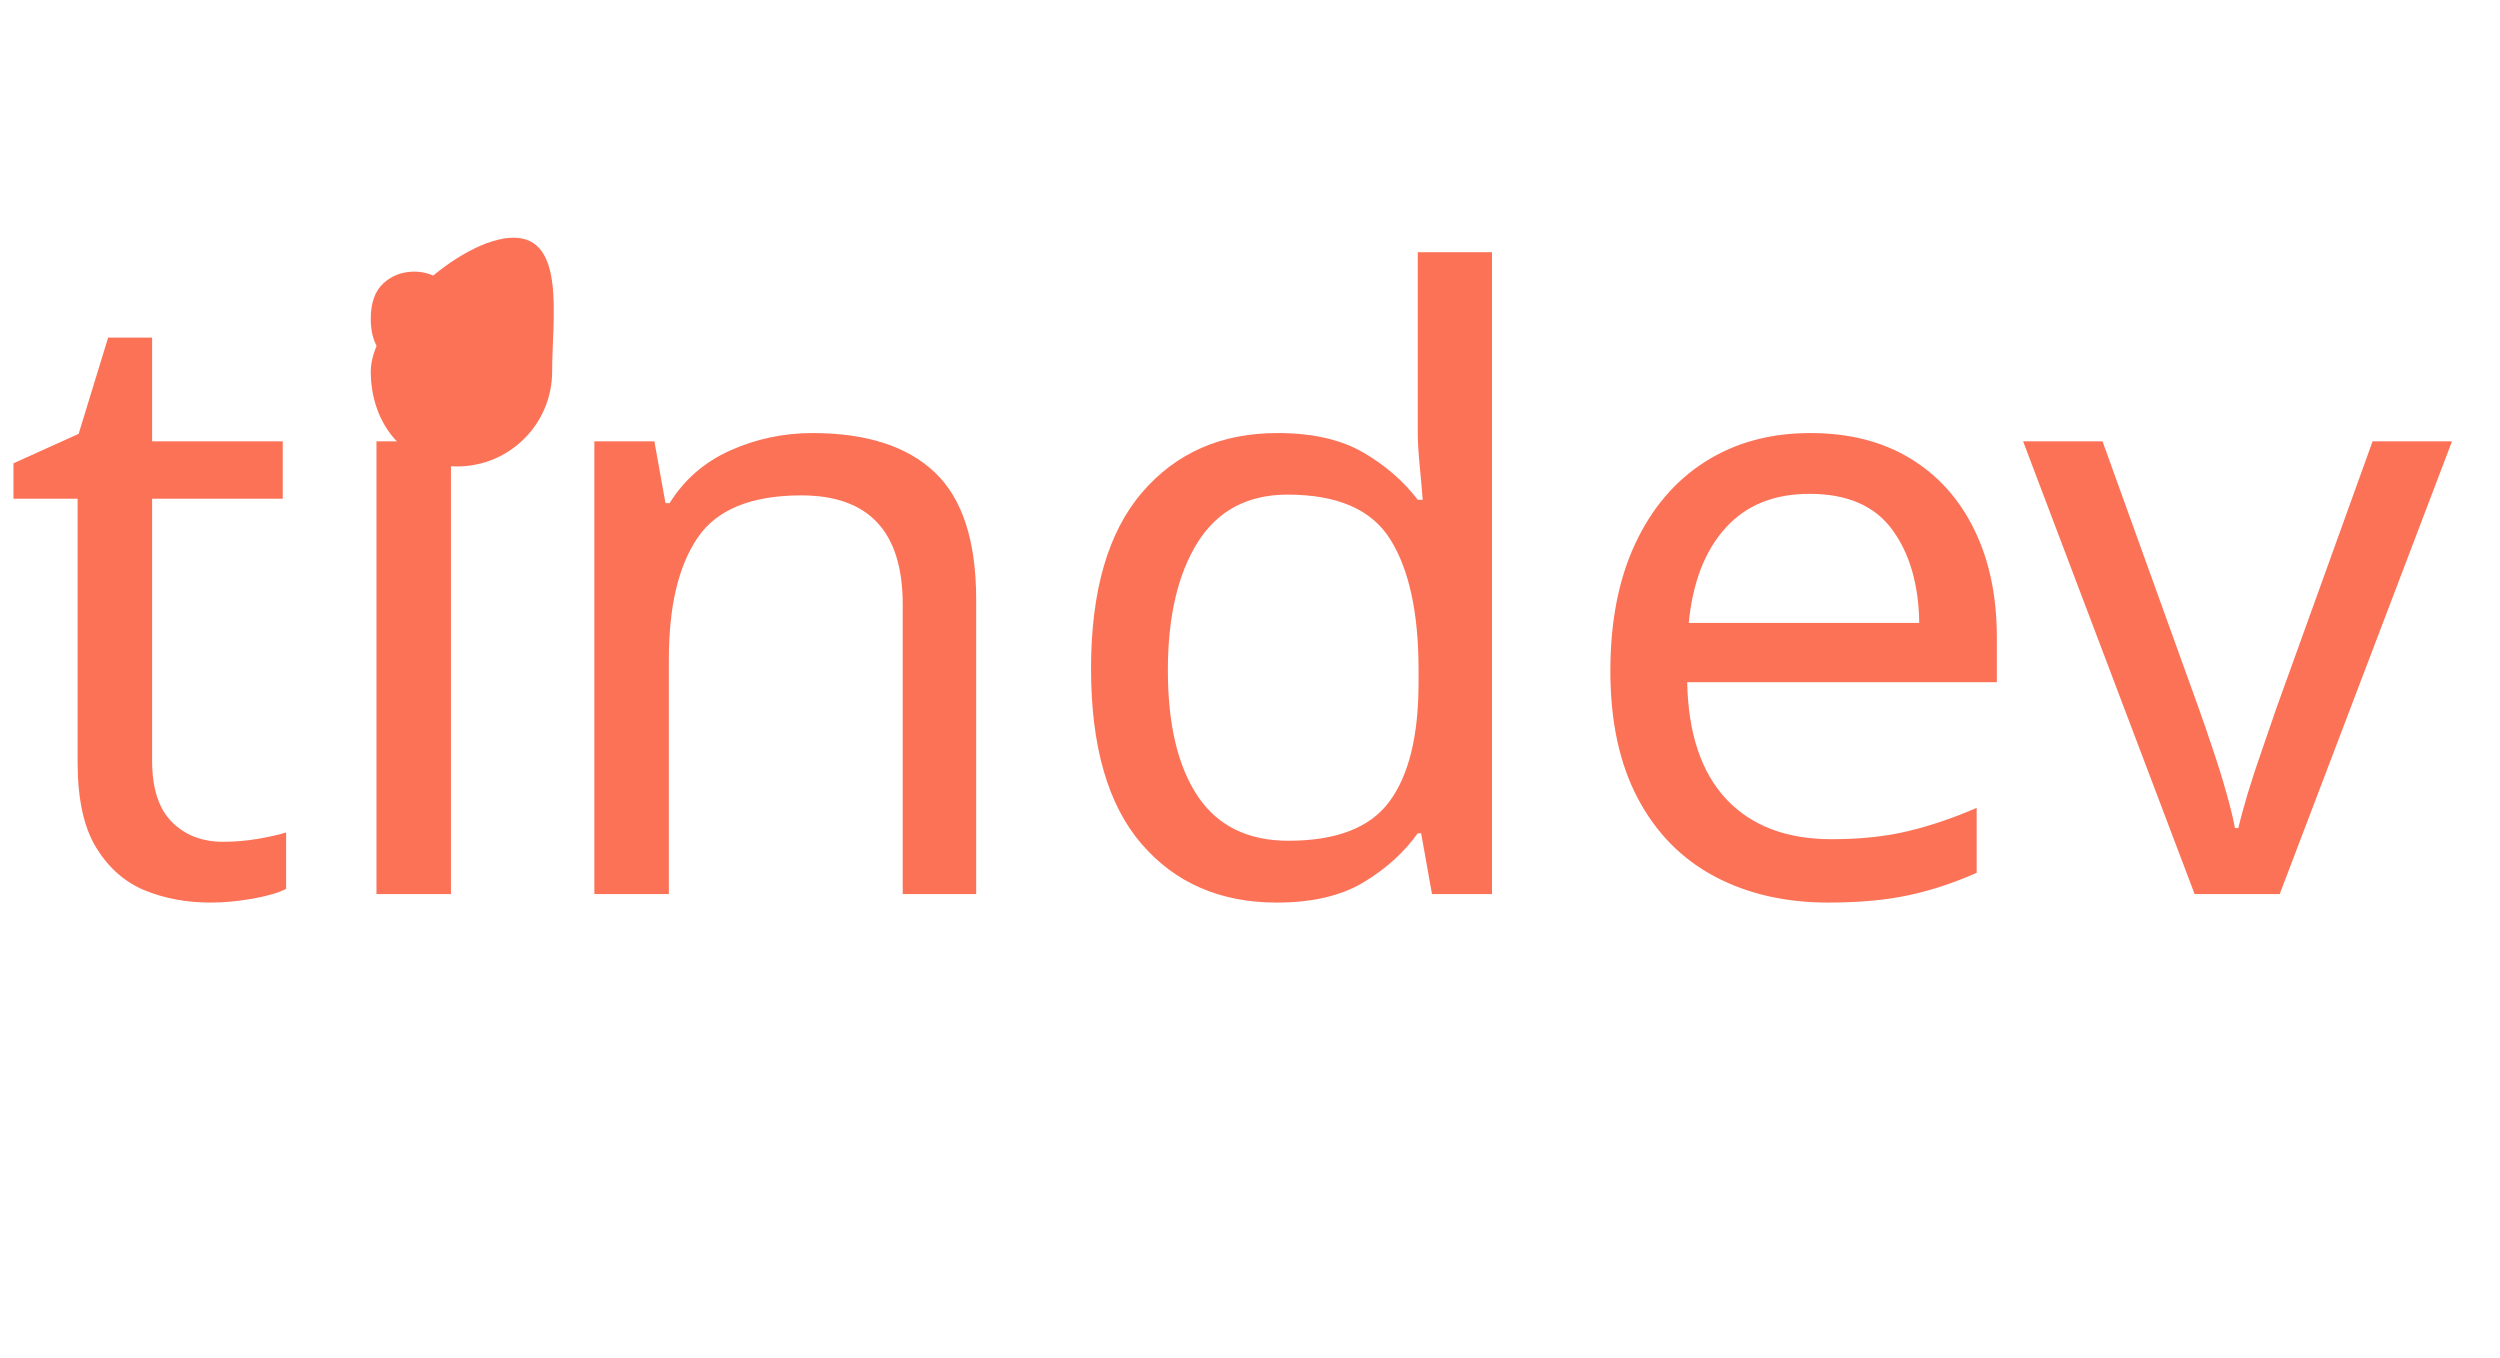
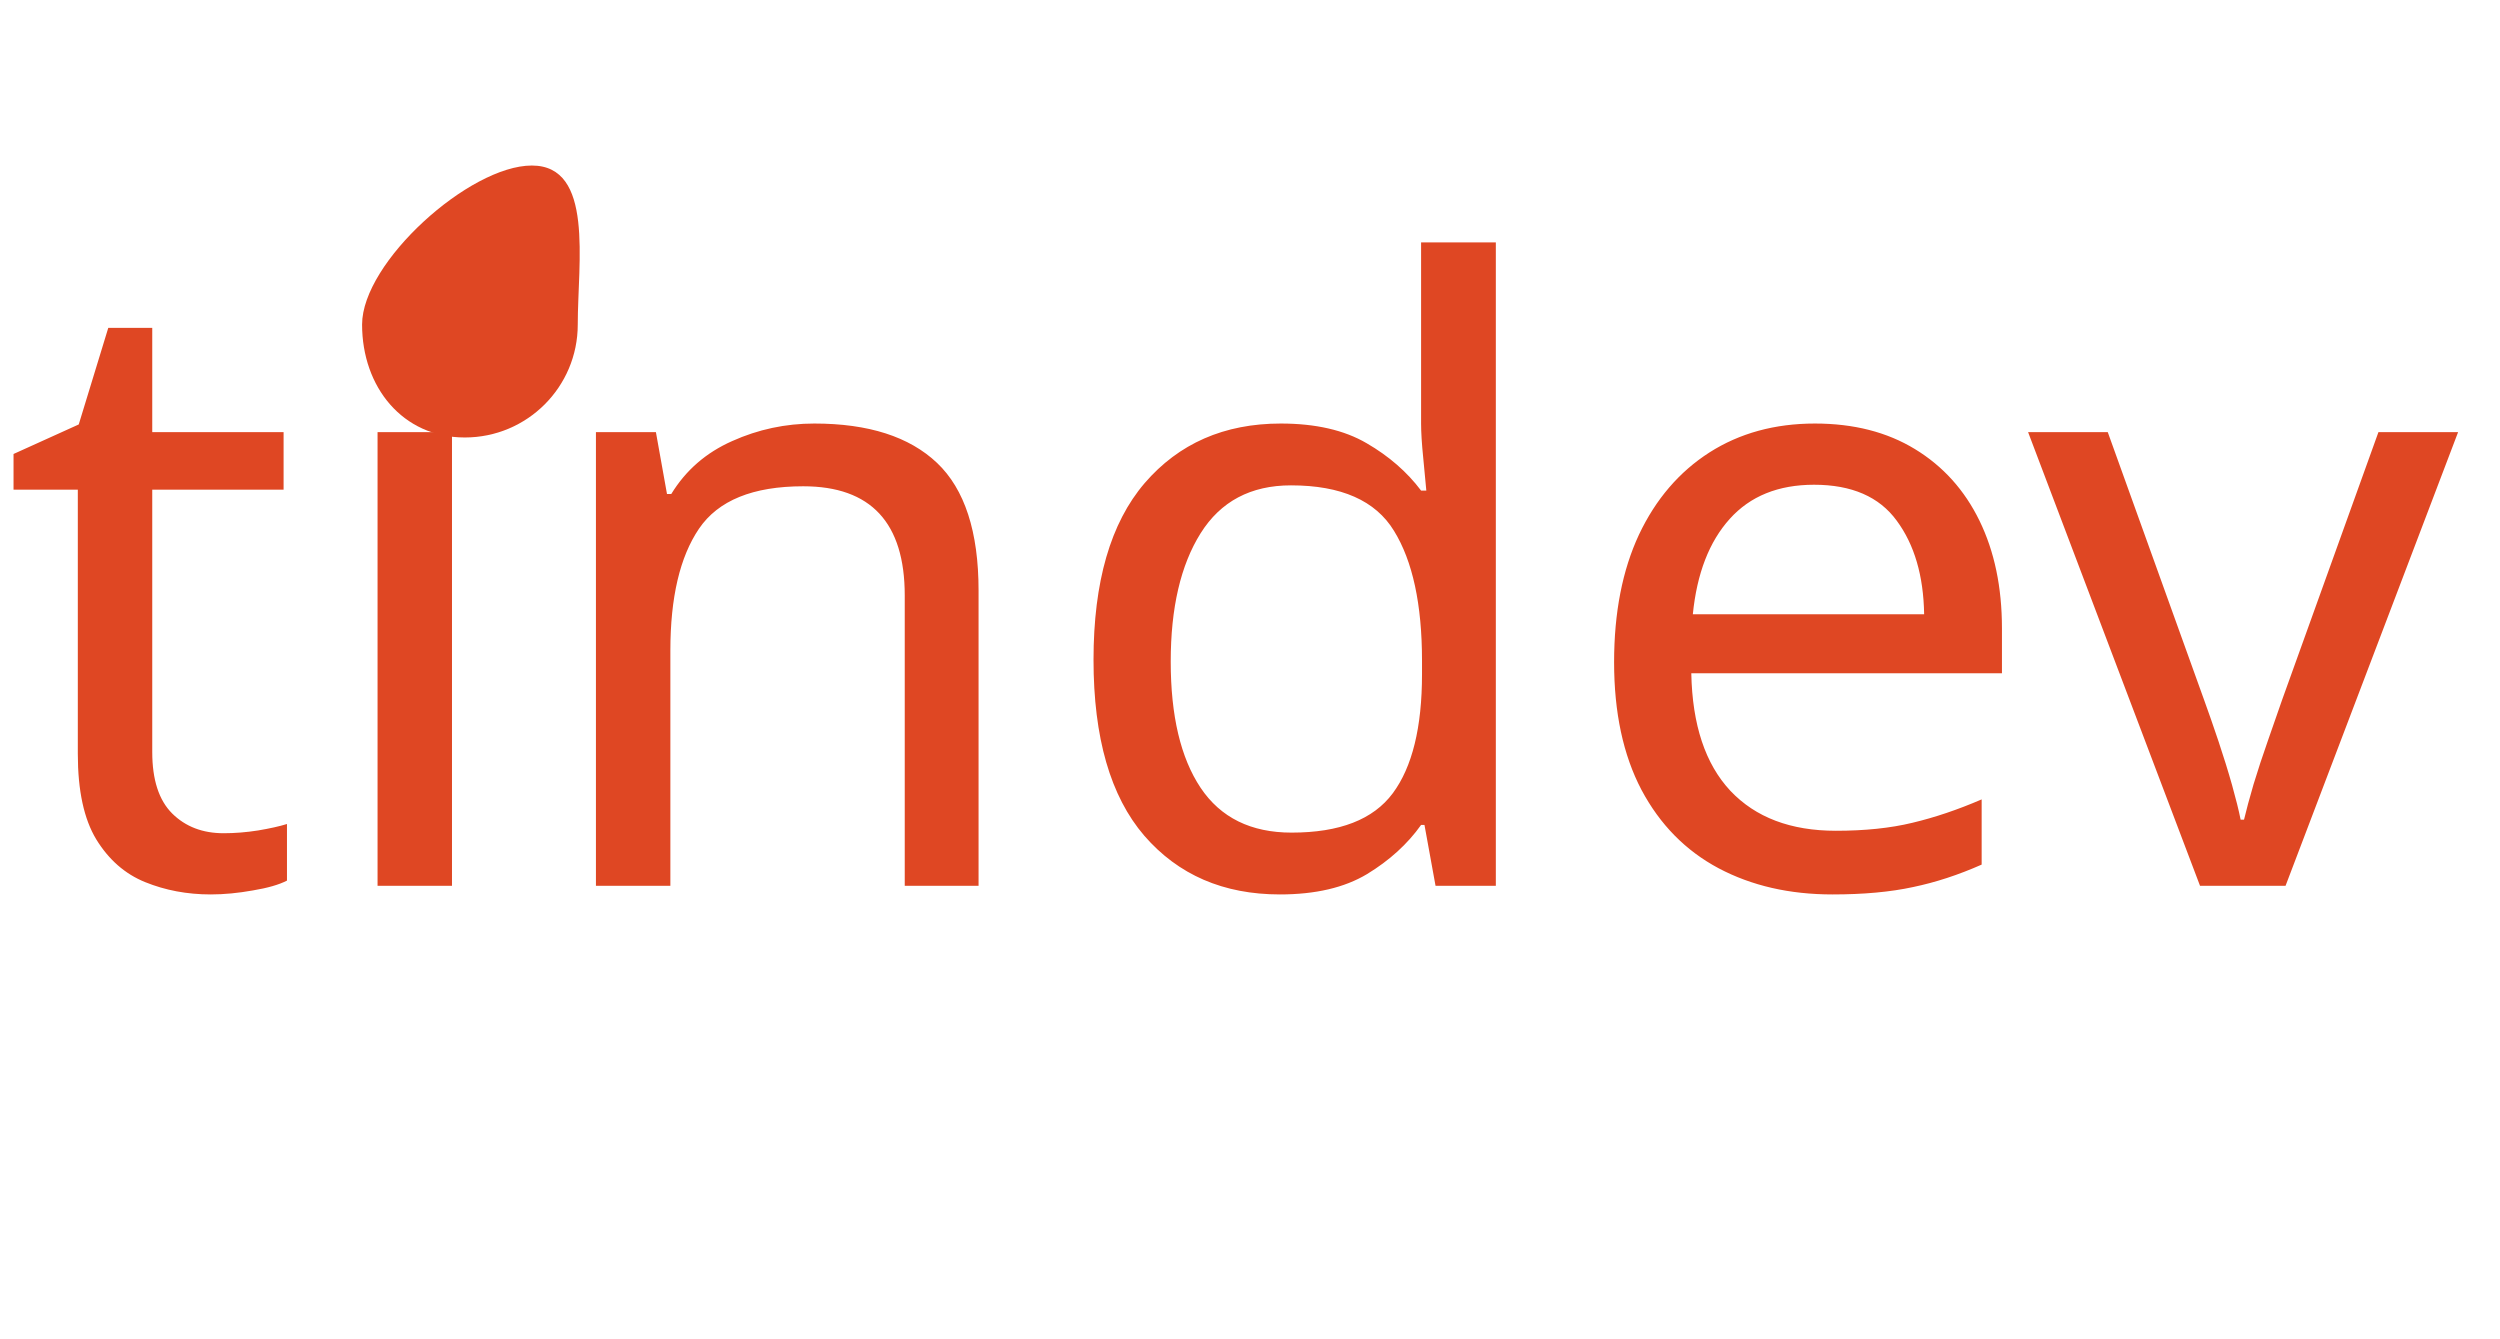
- <svg xmlns="http://www.w3.org/2000/svg" id="Componente_2_1" data-name="Componente 2 – 1" width="151" height="82" viewBox="0 0 151 82">
+ <svg xmlns="http://www.w3.org/2000/svg" id="Componente_2_1" data-name="Componente 2 – 1" width="127" height="68" viewBox="0 0 127 68">
  <g id="Componente_1_1" data-name="Componente 1 – 1">
-     <text id="tindev" transform="translate(0 54)" fill="#fc7257" font-size="51" font-family="BalooBhai-Regular, Baloo Bhai">
+     <text id="tindev" transform="translate(0 45)" fill="#df4723" font-size="43" font-family="BalooBhai-Regular, Baloo Bhai">
      <tspan x="0" y="0">tindev</tspan>
    </text>
-     <path id="Caminho_1" data-name="Caminho 1" d="M8.939-1.428c3.168,0,2.333,4.91,2.333,8.078a5.737,5.737,0,0,1-5.737,5.737C2.367,12.387.316,9.818.316,6.65S5.771-1.428,8.939-1.428Z" transform="translate(22.078 15.785)" fill="#fc7257" />
+     <path id="Caminho_1" data-name="Caminho 1" d="M8.939-1.428c3.168,0,2.333,4.91,2.333,8.078a5.737,5.737,0,0,1-5.737,5.737C2.367,12.387.316,9.818.316,6.65S5.771-1.428,8.939-1.428Z" transform="translate(18.078 9.837)" fill="#df4723" />
  </g>
</svg>
